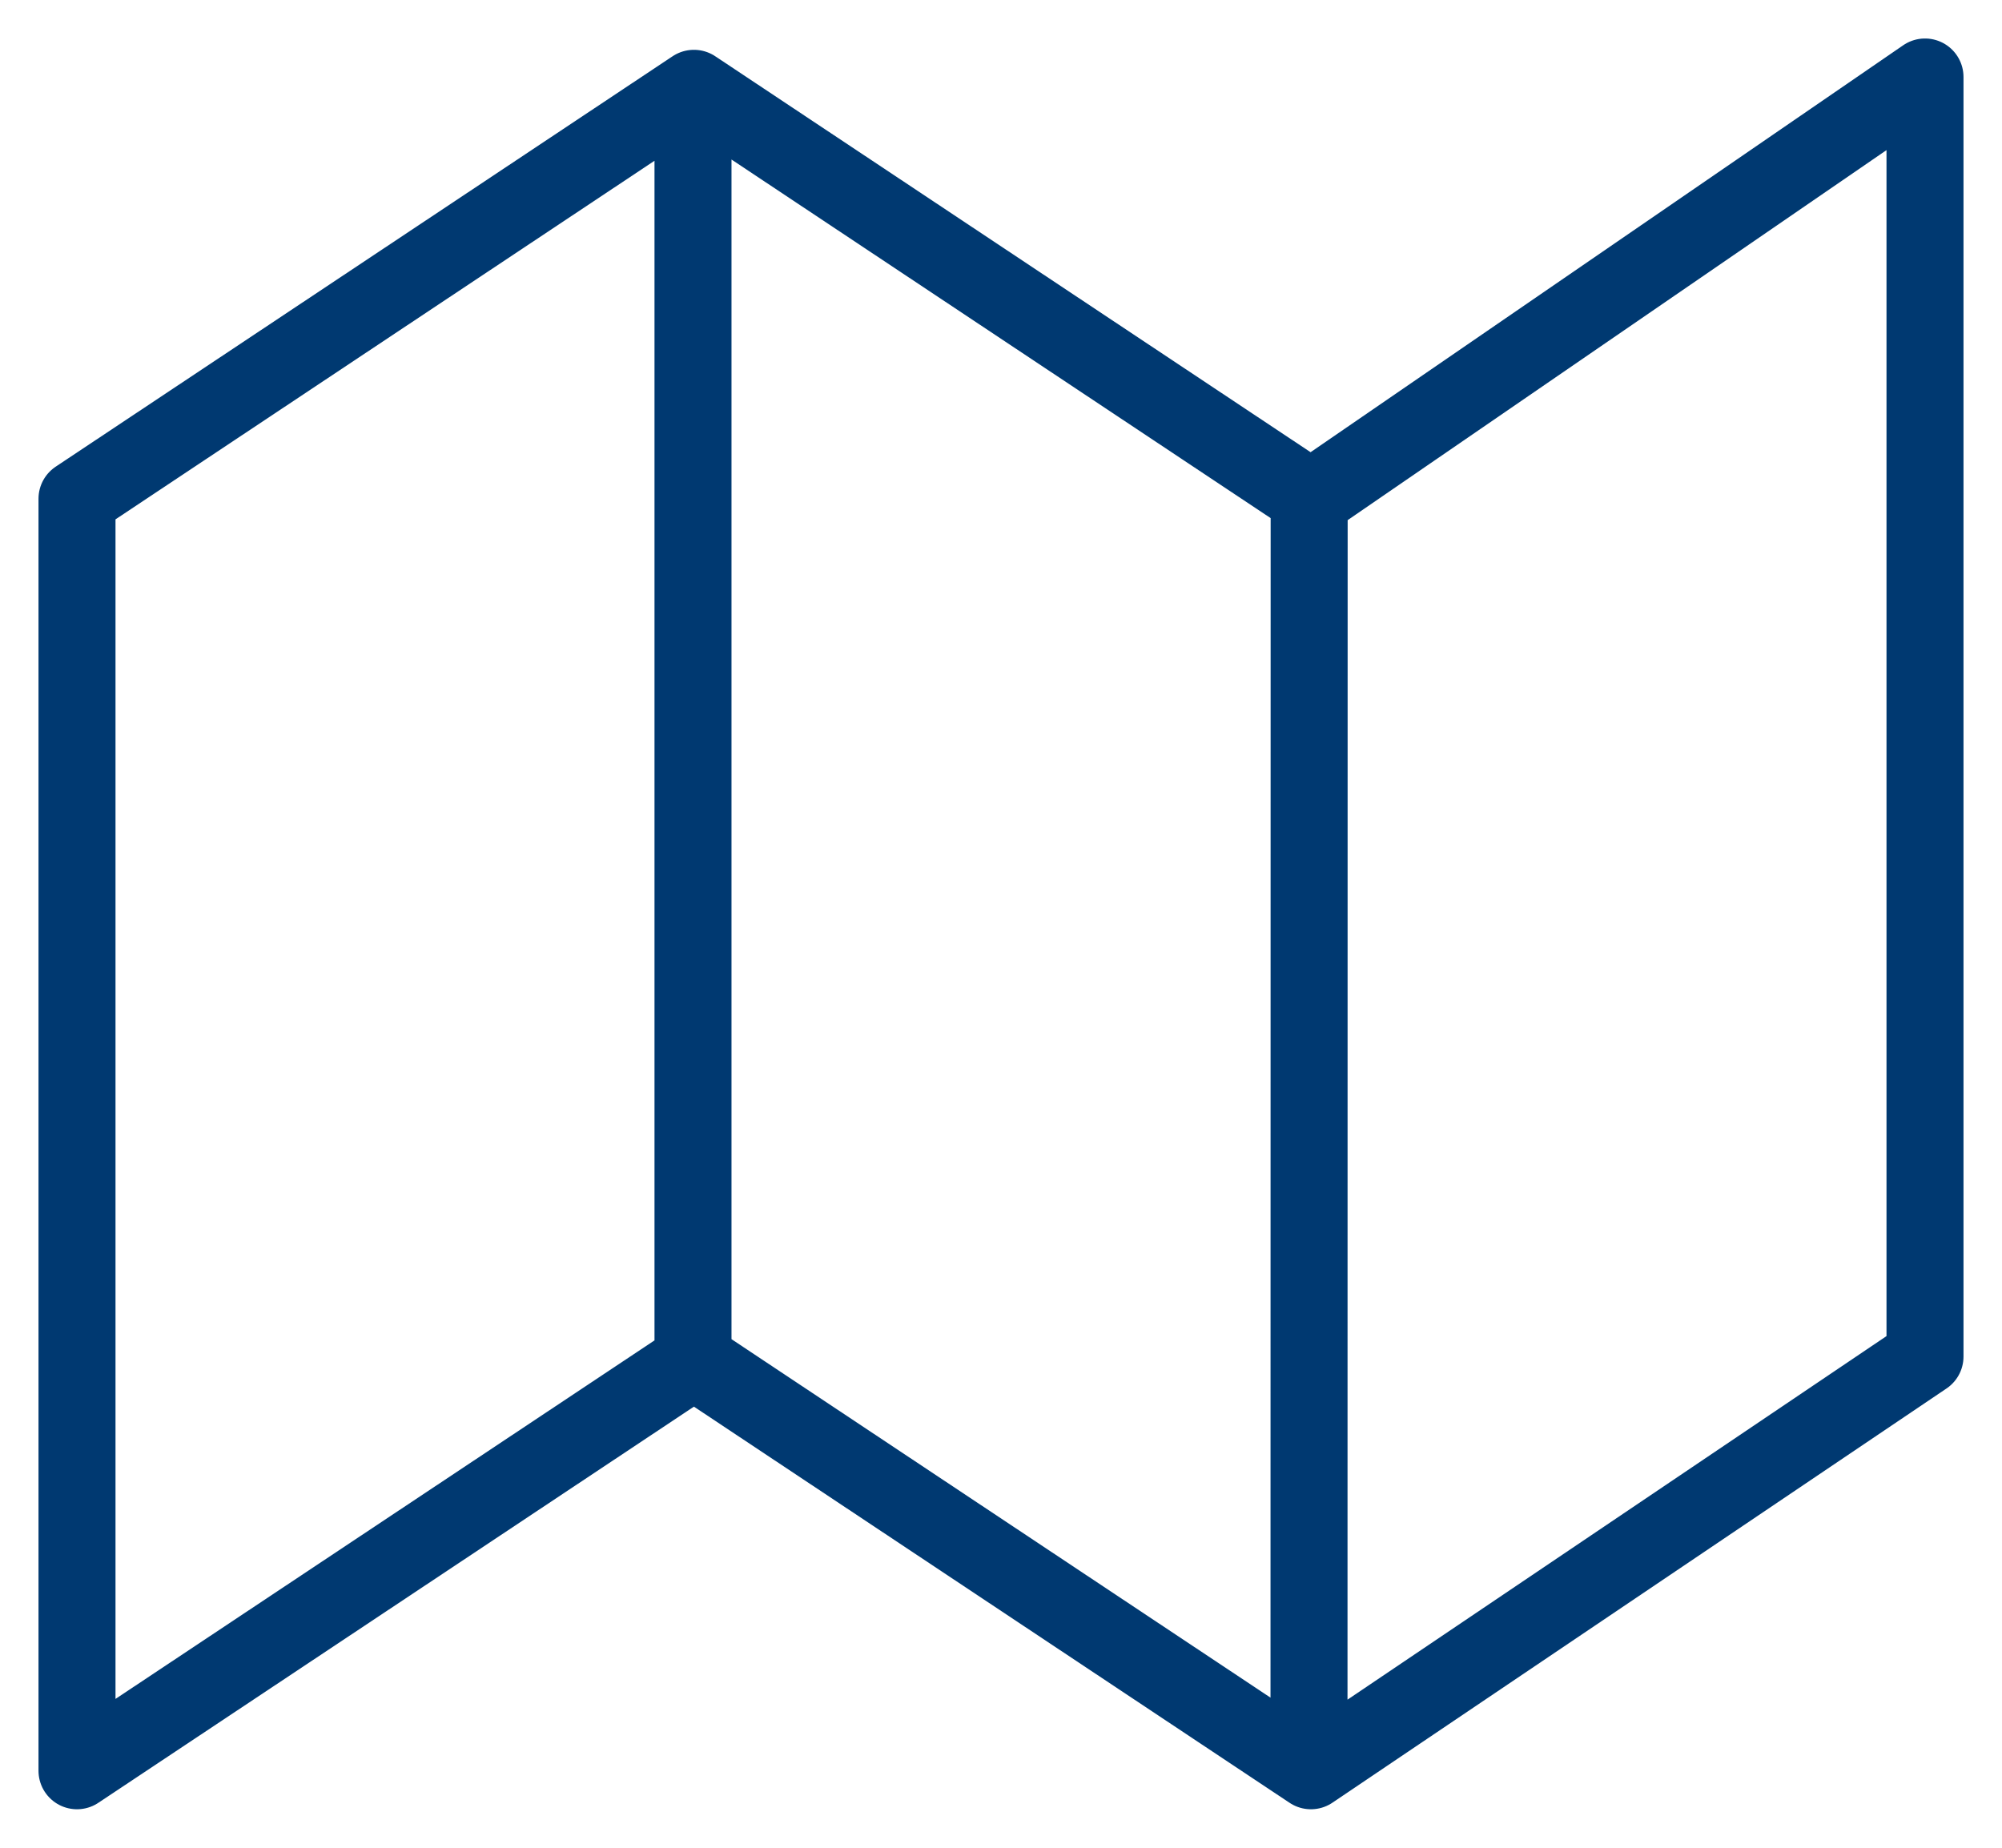
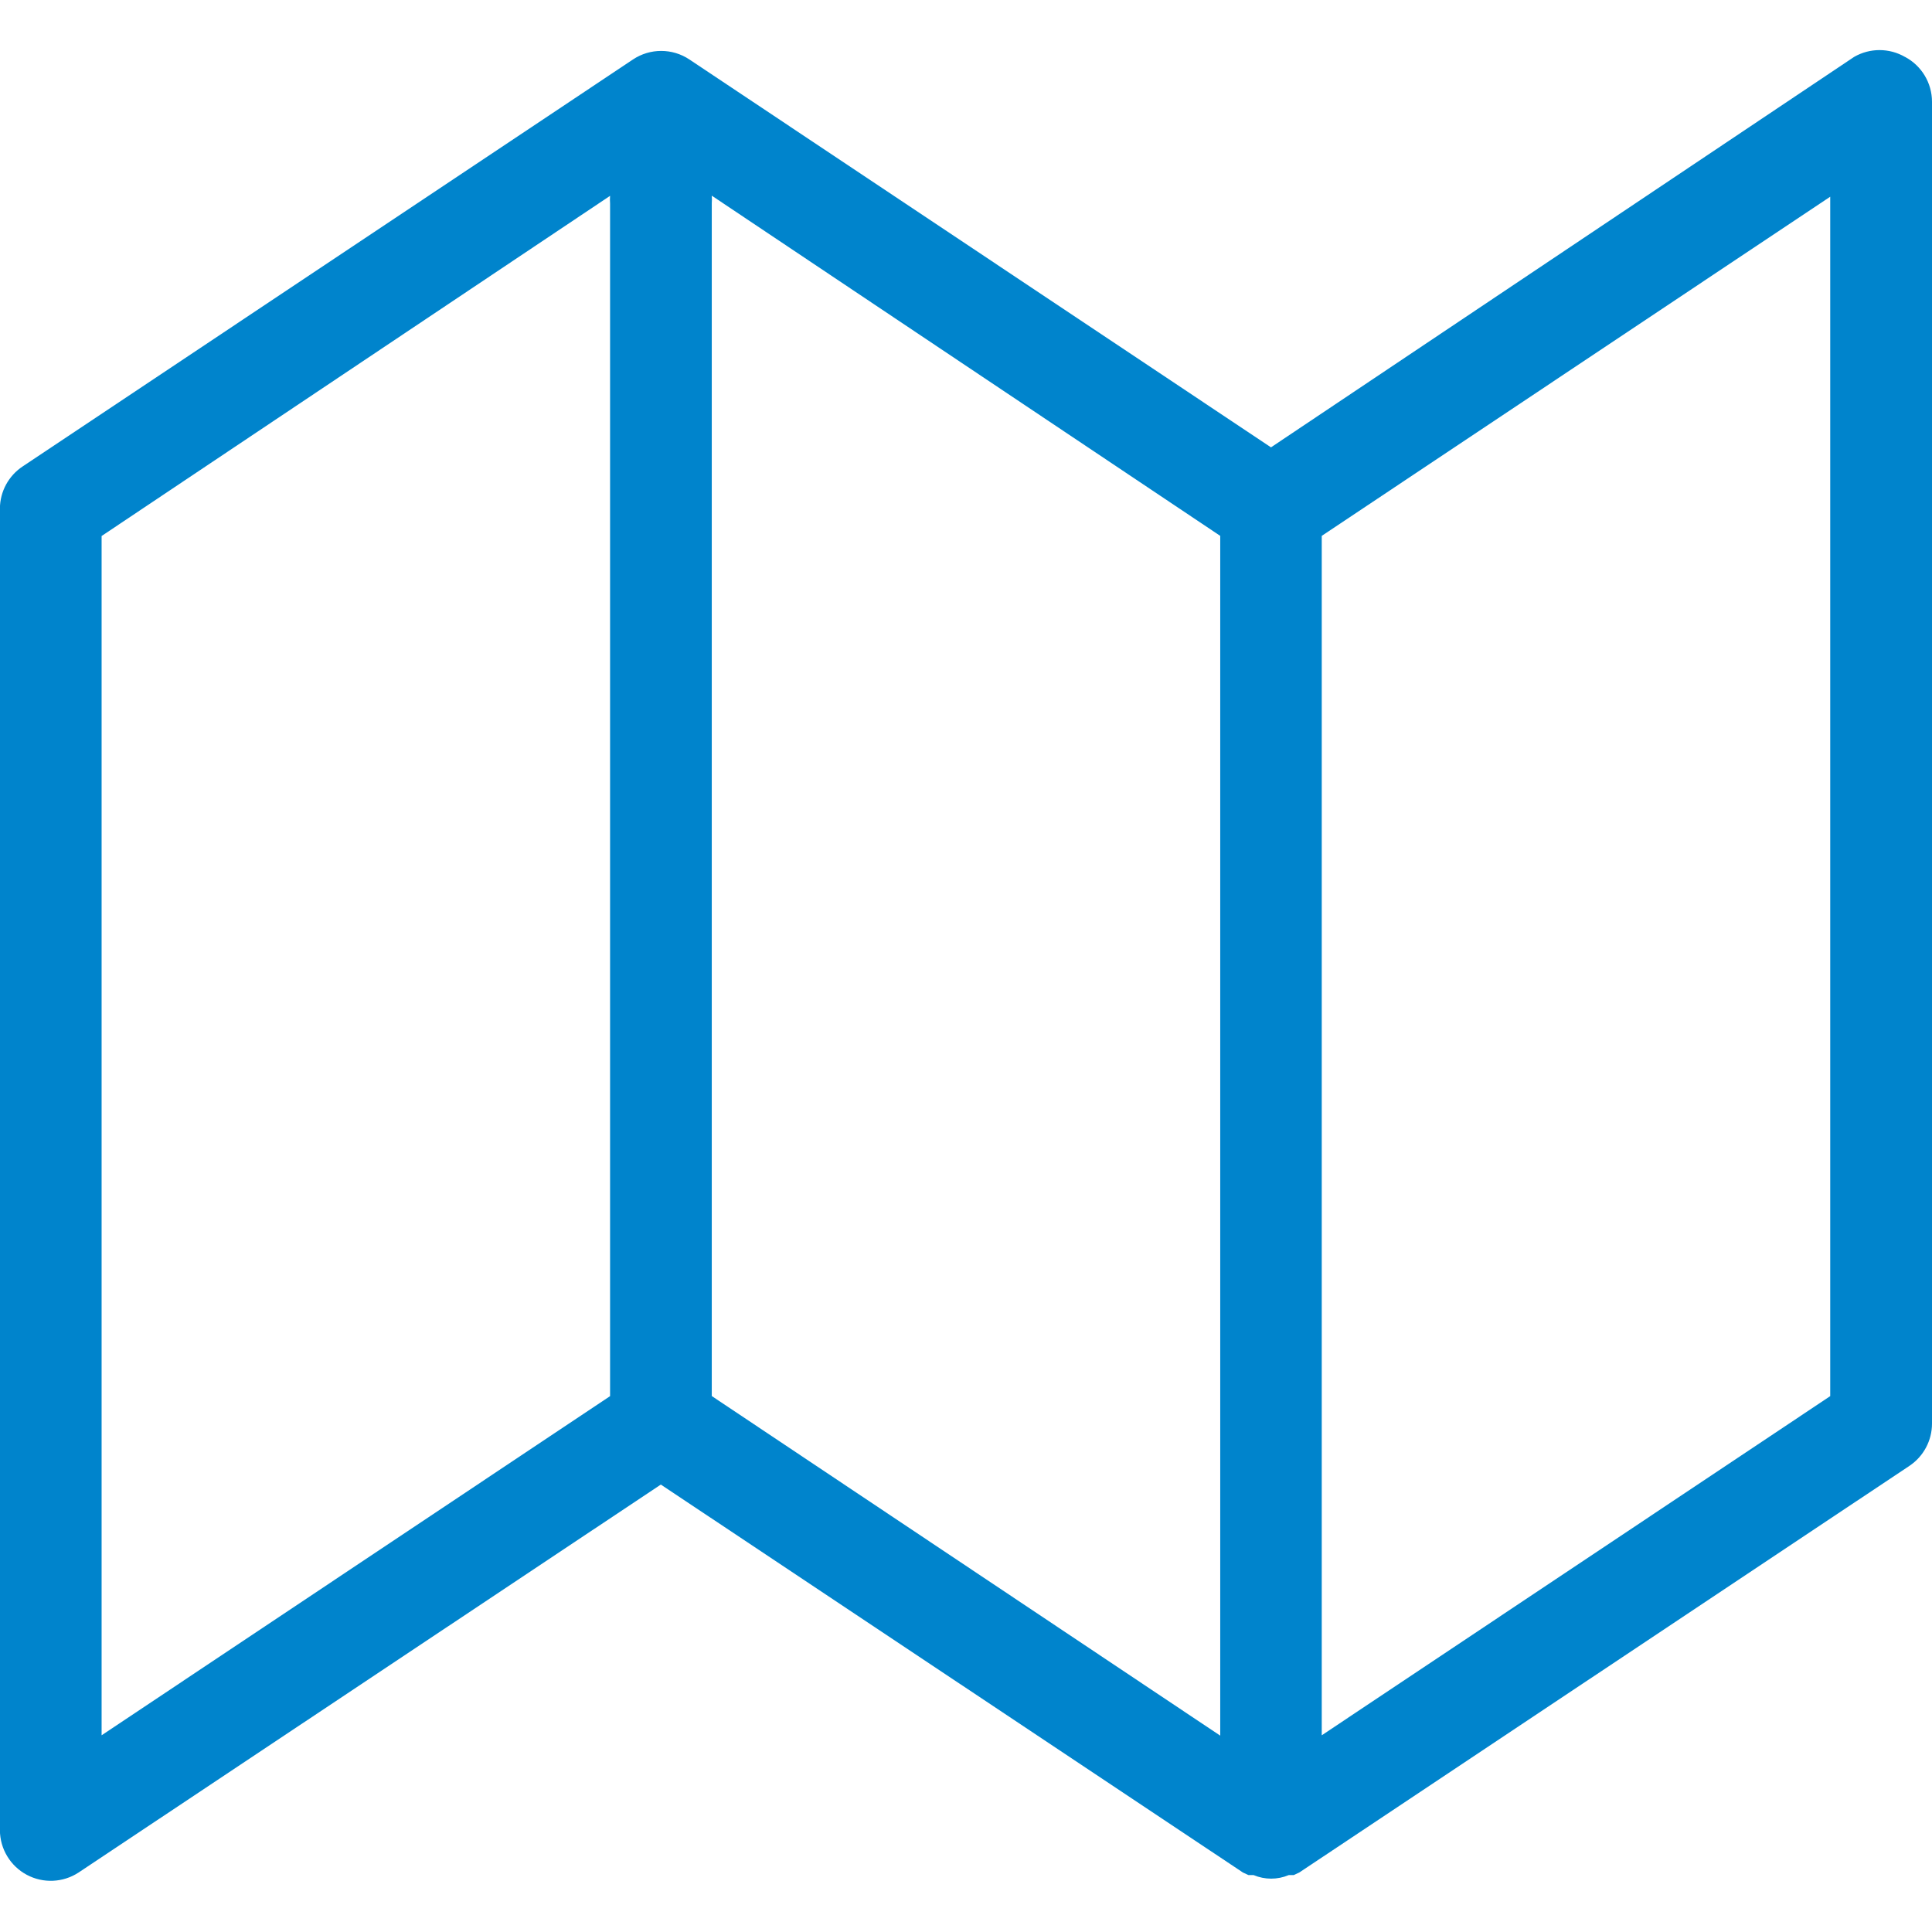
- <svg xmlns="http://www.w3.org/2000/svg" width="26" height="24" viewBox="0 0 26 24">
-   <g fill="none" fill-rule="evenodd" stroke="#003971" stroke-linecap="round" stroke-linejoin="round">
-     <path d="M17.025 23L25 17.62V1l-7.975 5.477-8.013-5.33L1 6.478V23l8.012-5.33zM9 2v15.5M17.002 6.458L17 22.626" />
-   </g>
+ <svg xmlns="http://www.w3.org/2000/svg" width="22" height="22" viewBox="0 0 22 22">
+   <path fill="#0084CC" fill-rule="nonzero" d="M21.692.648a.579.579 0 0 0-.579 0l-6.64 4.446L7.85.677a.579.579 0 0 0-.642 0L.26 5.31a.579.579 0 0 0-.261.48v15.052a.579.579 0 0 0 .897.48l6.629-4.417 6.629 4.418.063.029h.058a.515.515 0 0 0 .4 0h.057l.064-.03 6.947-4.63A.579.579 0 0 0 22 16.21V1.158a.579.579 0 0 0-.307-.51zM8.105 2.228l5.79 3.874v13.662l-5.79-3.867V2.316a.544.544 0 0 0 0-.087zM1.158 6.103l5.789-3.873a.544.544 0 0 0 0 .087v13.581l-5.79 3.862V6.102zm19.683 9.795l-5.79 3.862V6.102l5.79-3.862v13.657z" />
</svg>
